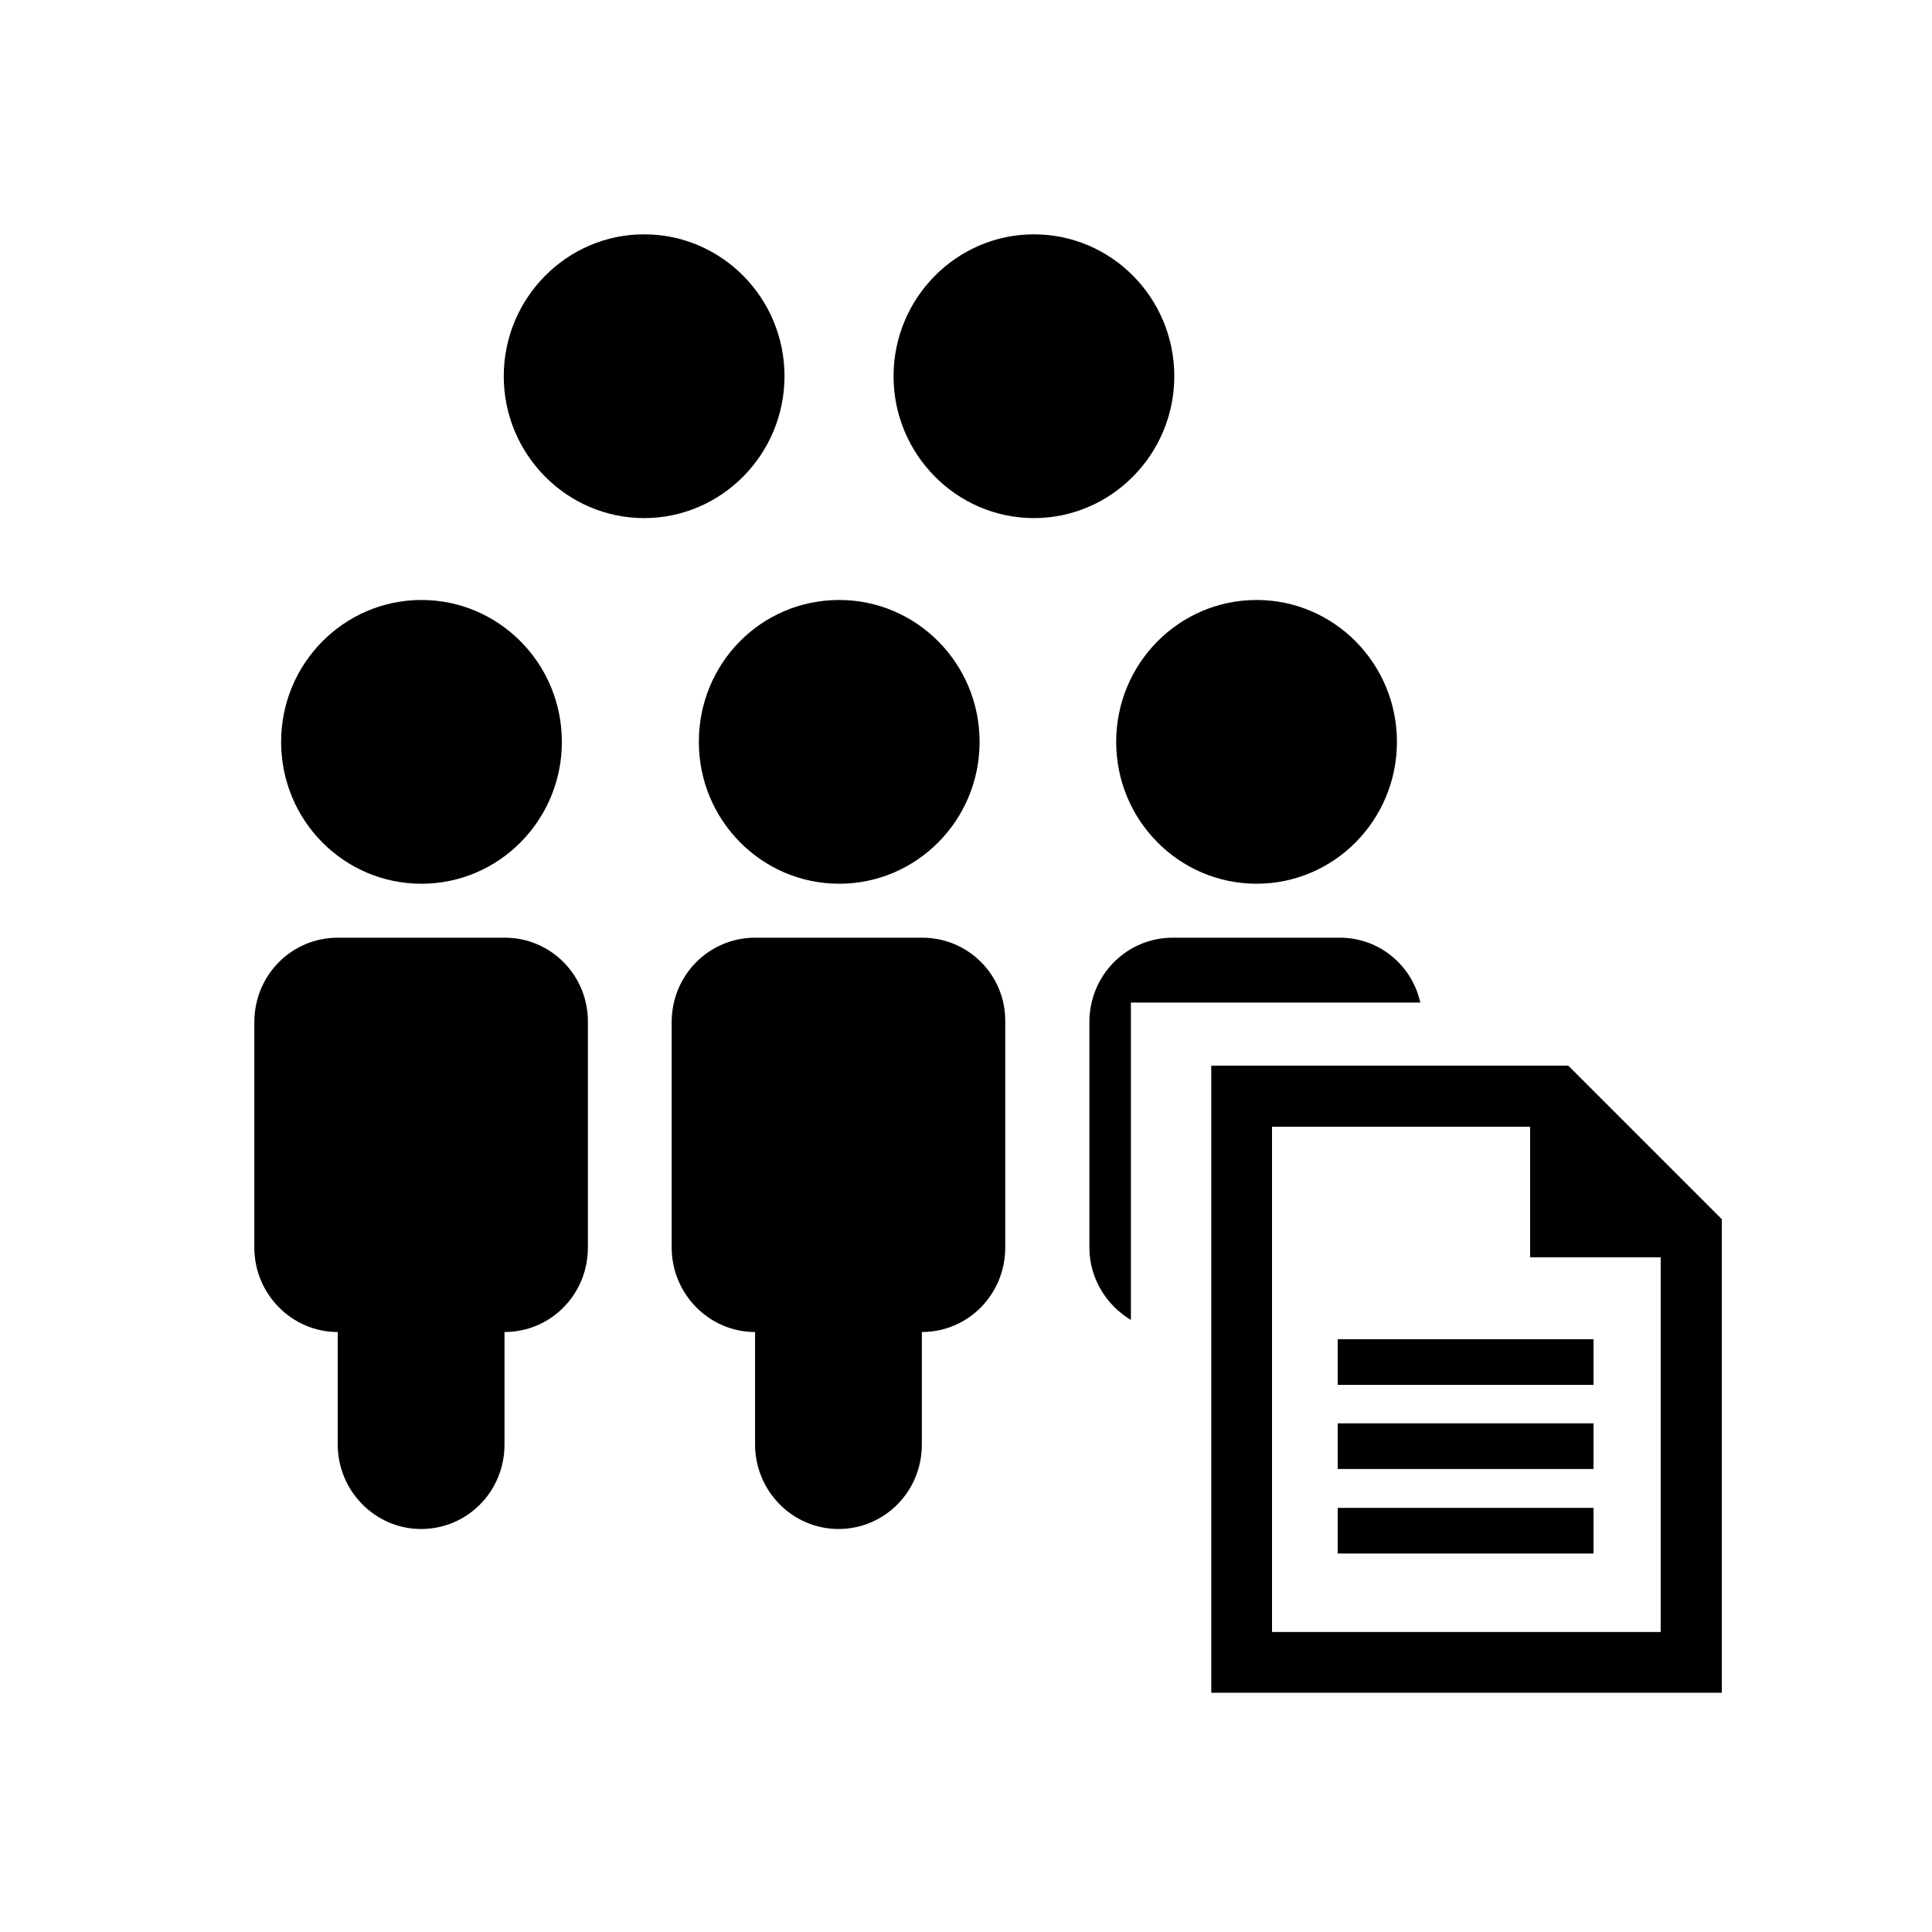
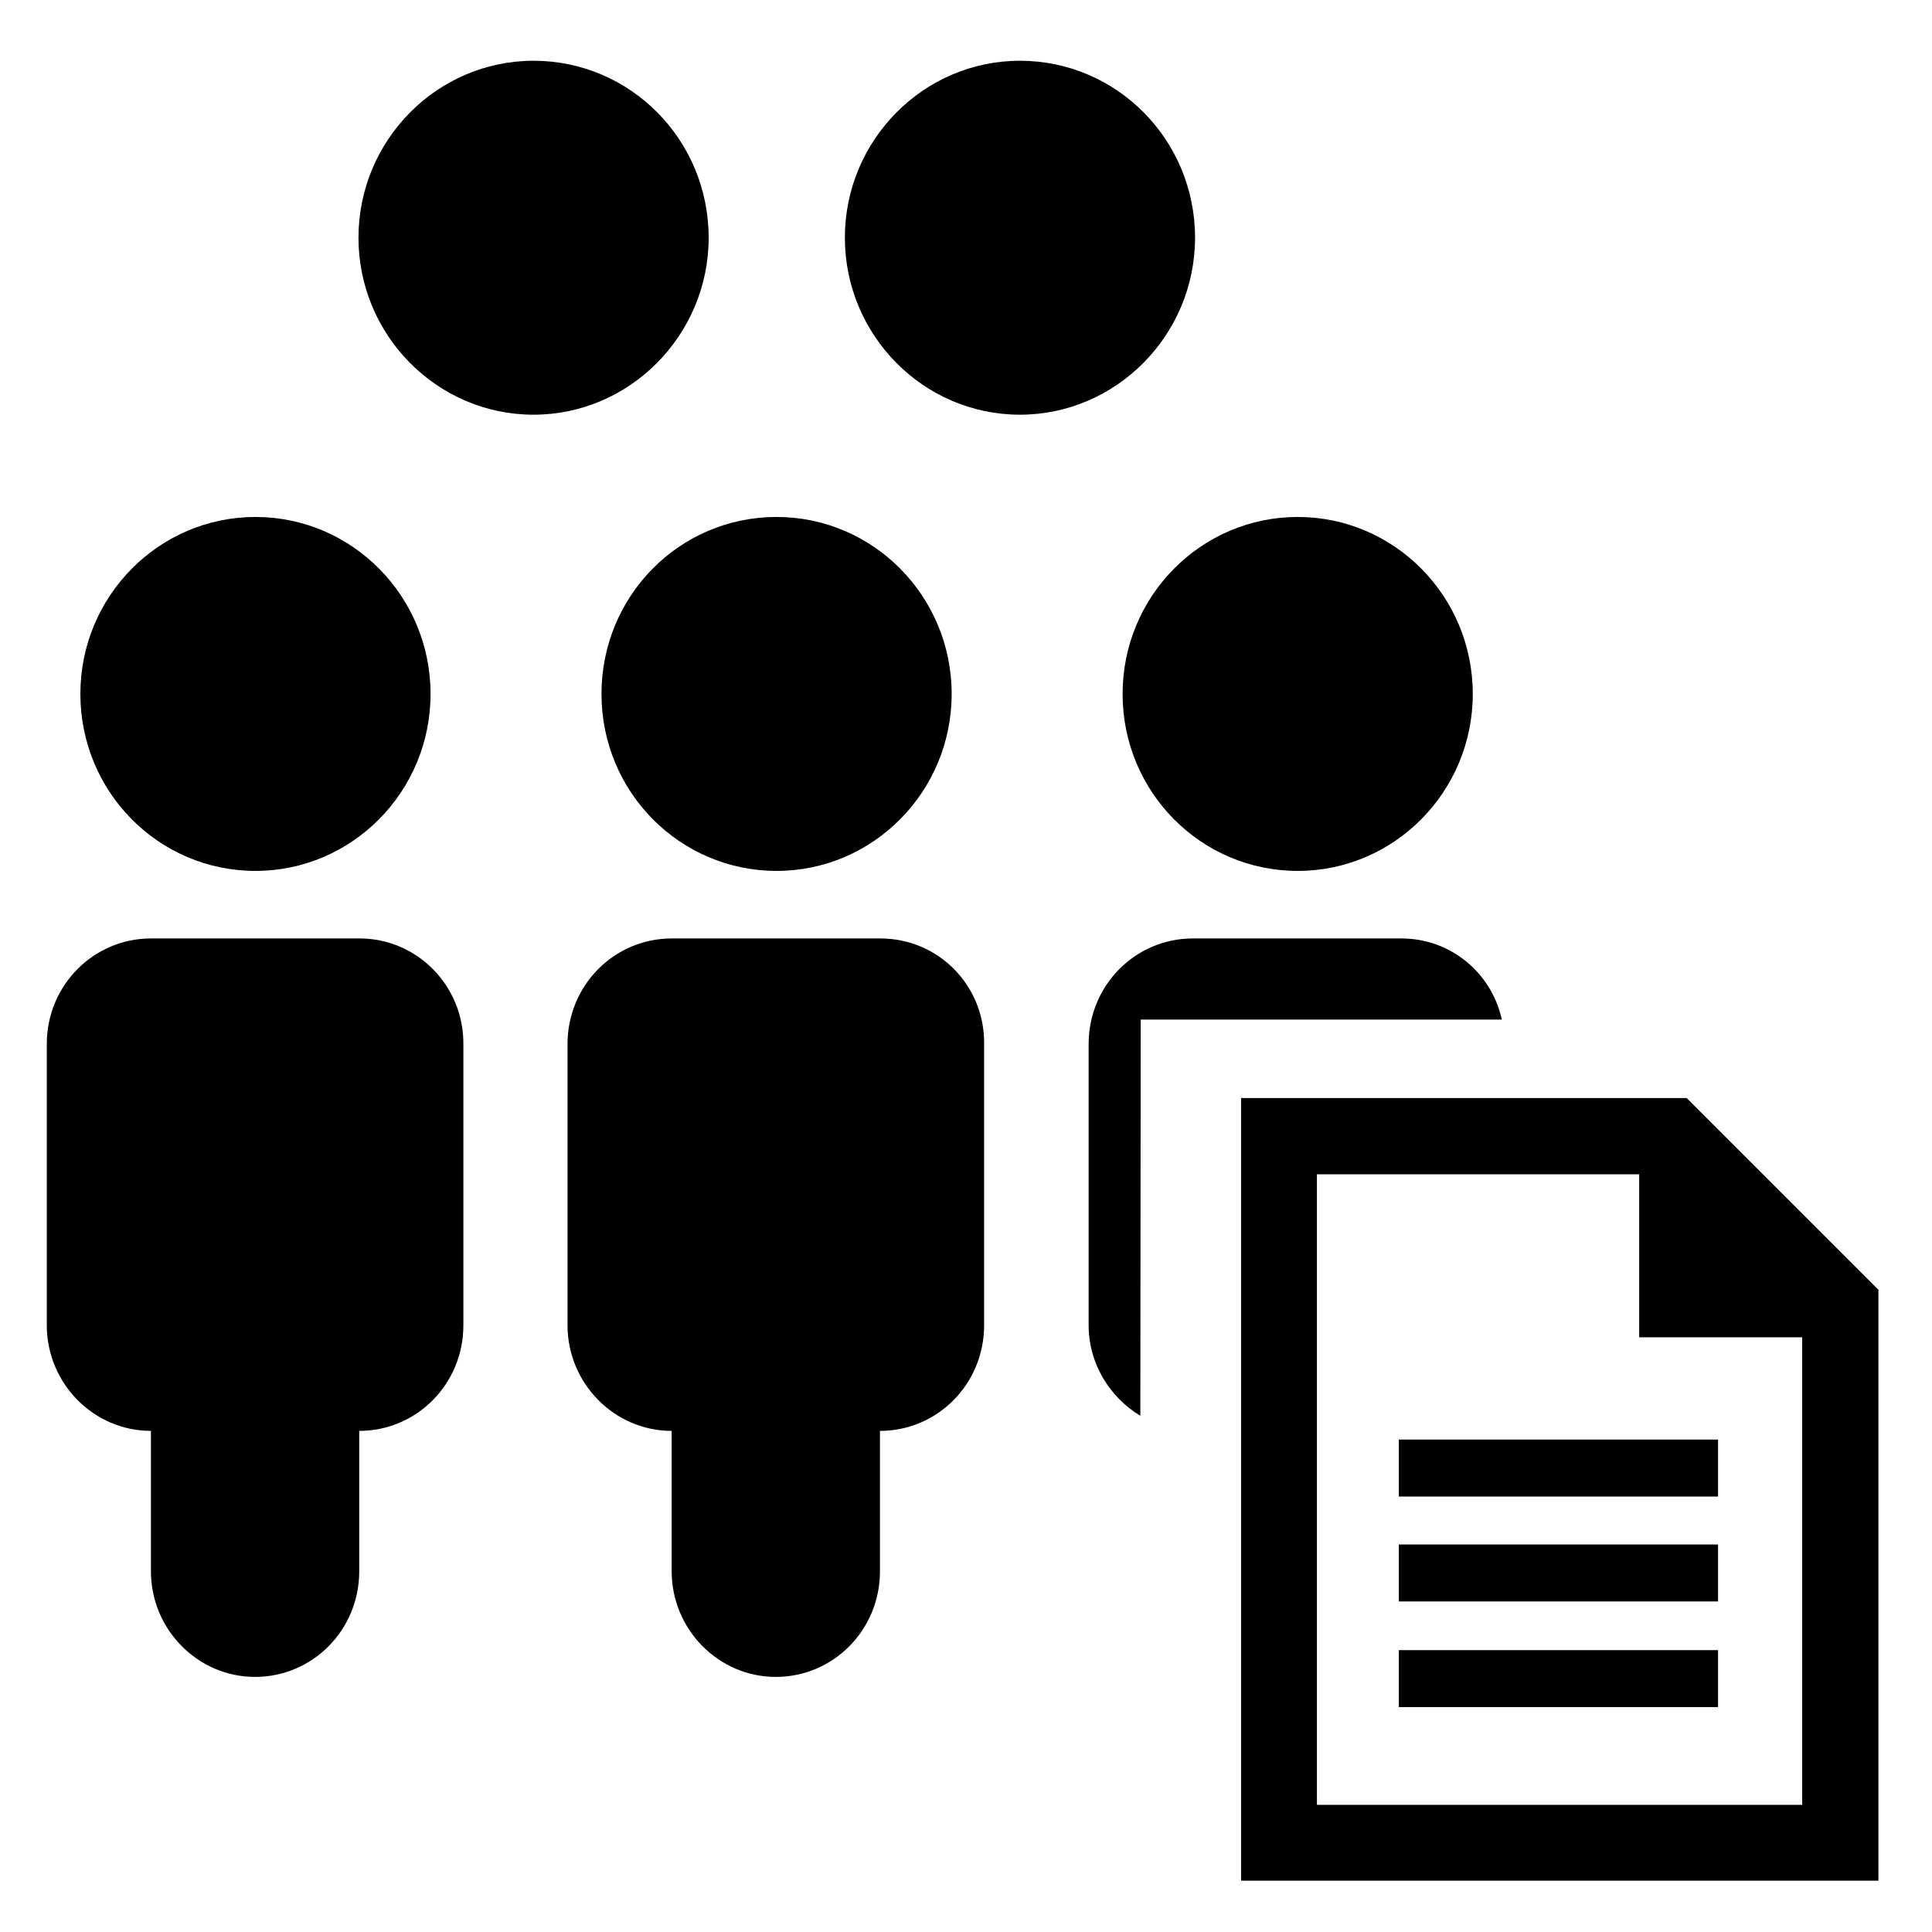
<svg xmlns="http://www.w3.org/2000/svg" version="1.1" width="1024" height="1024" viewBox="0 0 1024 1024">
  <g id="icomoon-ignore">
</g>
-   <path d="M844.6 823.4h-135.6v-24.2h135.6v24.2zM844.6 778.6h-135.6v-24.2h135.6v24.2zM844.6 734h-135.6v-24.2h135.6v24.2zM811 597.2v69.2h69.2v198.6h-206v-267.8h136.8zM831.2 564.8h-189.2v332.4h270.6v-251l-81.4-81.4z" />
-   <path d="M223.4 468.4c41 0 74.4-33.6 74.4-75.2s-33.4-75.2-74.4-75.2-74.4 33.6-74.4 75.2c0 41.6 33.2 75.2 74.4 75.2z" />
-   <path d="M415.8 199.4c0-41.6-33.4-75.2-74.4-75.2s-74.4 33.8-74.4 75.2c0 41.4 33.4 75.2 74.4 75.2s74.4-33.8 74.4-75.2z" />
-   <path d="M591.6 393.2c0 41.6 33.4 75.2 74.4 75.2s74.4-33.6 74.4-75.2c0-41.6-33.4-75.2-74.4-75.2s-74.4 33.6-74.4 75.2z" />
-   <path d="M267.6 497h-88.6c-24.4 0-44.2 19.8-44.2 44.8v119.4c0 24.6 19.8 44.8 44.2 44.8v59.6c0 24.6 19.8 44.8 44.2 44.8s44.2-19.8 44.2-44.8v-59.6c24.4 0 44.2-19.8 44.2-44.8v-119.4c0.2-24.8-19.6-44.8-44-44.8z" />
-   <path d="M622.4 199.4c0-41.6-33.4-75.2-74.4-75.2s-74.4 33.8-74.4 75.2c0 41.4 33.4 75.2 74.4 75.2s74.4-33.8 74.4-75.2z" />
-   <path d="M370.4 393.2c0 41.6 33.4 75.2 74.4 75.2s74.4-33.6 74.4-75.2c0-41.6-33.4-75.2-74.4-75.2-41.4 0-74.4 33.6-74.4 75.2z" />
-   <path d="M599.4 531.4h153.4c-4.4-19.8-21.8-34.4-42.6-34.4h-88.6c-24.4 0-44.2 19.8-44.2 44.8v119.4c0 16.4 9 30.6 22 38.4v-168.2z" />
-   <path d="M488.8 497h-88.6c-24.4 0-44.2 19.8-44.2 44.8v119.4c0 24.6 19.8 44.8 44.2 44.8v59.6c0 24.6 19.8 44.8 44.2 44.8s44.2-19.8 44.2-44.8v-59.6c24.4 0 44.2-19.8 44.2-44.8v-119.4c0.4-24.8-19.4-44.8-44-44.8z" />
+   <path d="M910.6 904.8h-169.2v-30.2h169.2v30.2zM910.6 848.8h-169.2v-30.2h169.2v30.2zM910.6 793.2h-169.2v-30.2h169.2v30.2zM868.8 622.4v86.4h86.4v247.8h-257.2v-334.2h170.8zM894 582h-236.2v414.8h337.8v-313.2l-101.6-101.6z" />
+   <path d="M135.4 461.6c51.2 0 92.8-42 92.8-93.8s-41.6-93.8-92.8-93.8-92.8 42-92.8 93.8 41.4 93.8 92.8 93.8v0z" />
+   <path d="M375.6 126c0-52-41.6-93.8-92.8-93.8s-92.8 42.2-92.8 93.8 41.6 93.8 92.8 93.8c51 0 92.8-42.2 92.8-93.8v0z" />
+   <path d="M595 367.8c0 52 41.6 93.8 92.8 93.8s92.8-42 92.8-93.8-41.6-93.8-92.8-93.8-92.8 42-92.8 93.8z" />
+   <path d="M190.6 497.4h-110.6c-30.4 0-55.2 24.8-55.2 56v149c0 30.8 24.8 56 55.2 56v74.4c0 30.8 24.8 56 55.2 56s55.2-24.8 55.2-56v-74.4c30.4 0 55.2-24.8 55.2-56v-149c0.2-31-24.6-56-55-56z" />
+   <path d="M633.4 126c0-52-41.6-93.8-92.8-93.8s-92.8 42.2-92.8 93.8 41.6 93.8 92.8 93.8c51 0 92.8-42.2 92.8-93.8v0z" />
+   <path d="M318.8 367.8c0 52 41.6 93.8 92.8 93.8s92.8-42 92.8-93.8-41.6-93.8-92.8-93.8c-51.6 0-92.8 42-92.8 93.8v0z" />
+   <path d="M604.6 540.4h191.4c-5.4-24.8-27.2-43-53.2-43h-110.6c-30.4 0-55.2 24.8-55.2 56v149c0 20.4 11.2 38.2 27.4 48l0.2-210z" />
+   <path d="M466.6 497.4h-110.6c-30.4 0-55.2 24.8-55.2 56v149c0 30.8 24.8 56 55.2 56v74.4c0 30.8 24.8 56 55.2 56s55.2-24.8 55.2-56v-74.4c30.4 0 55.2-24.8 55.2-56v-149c0.4-31-24.2-56-55-56z" />
</svg>
